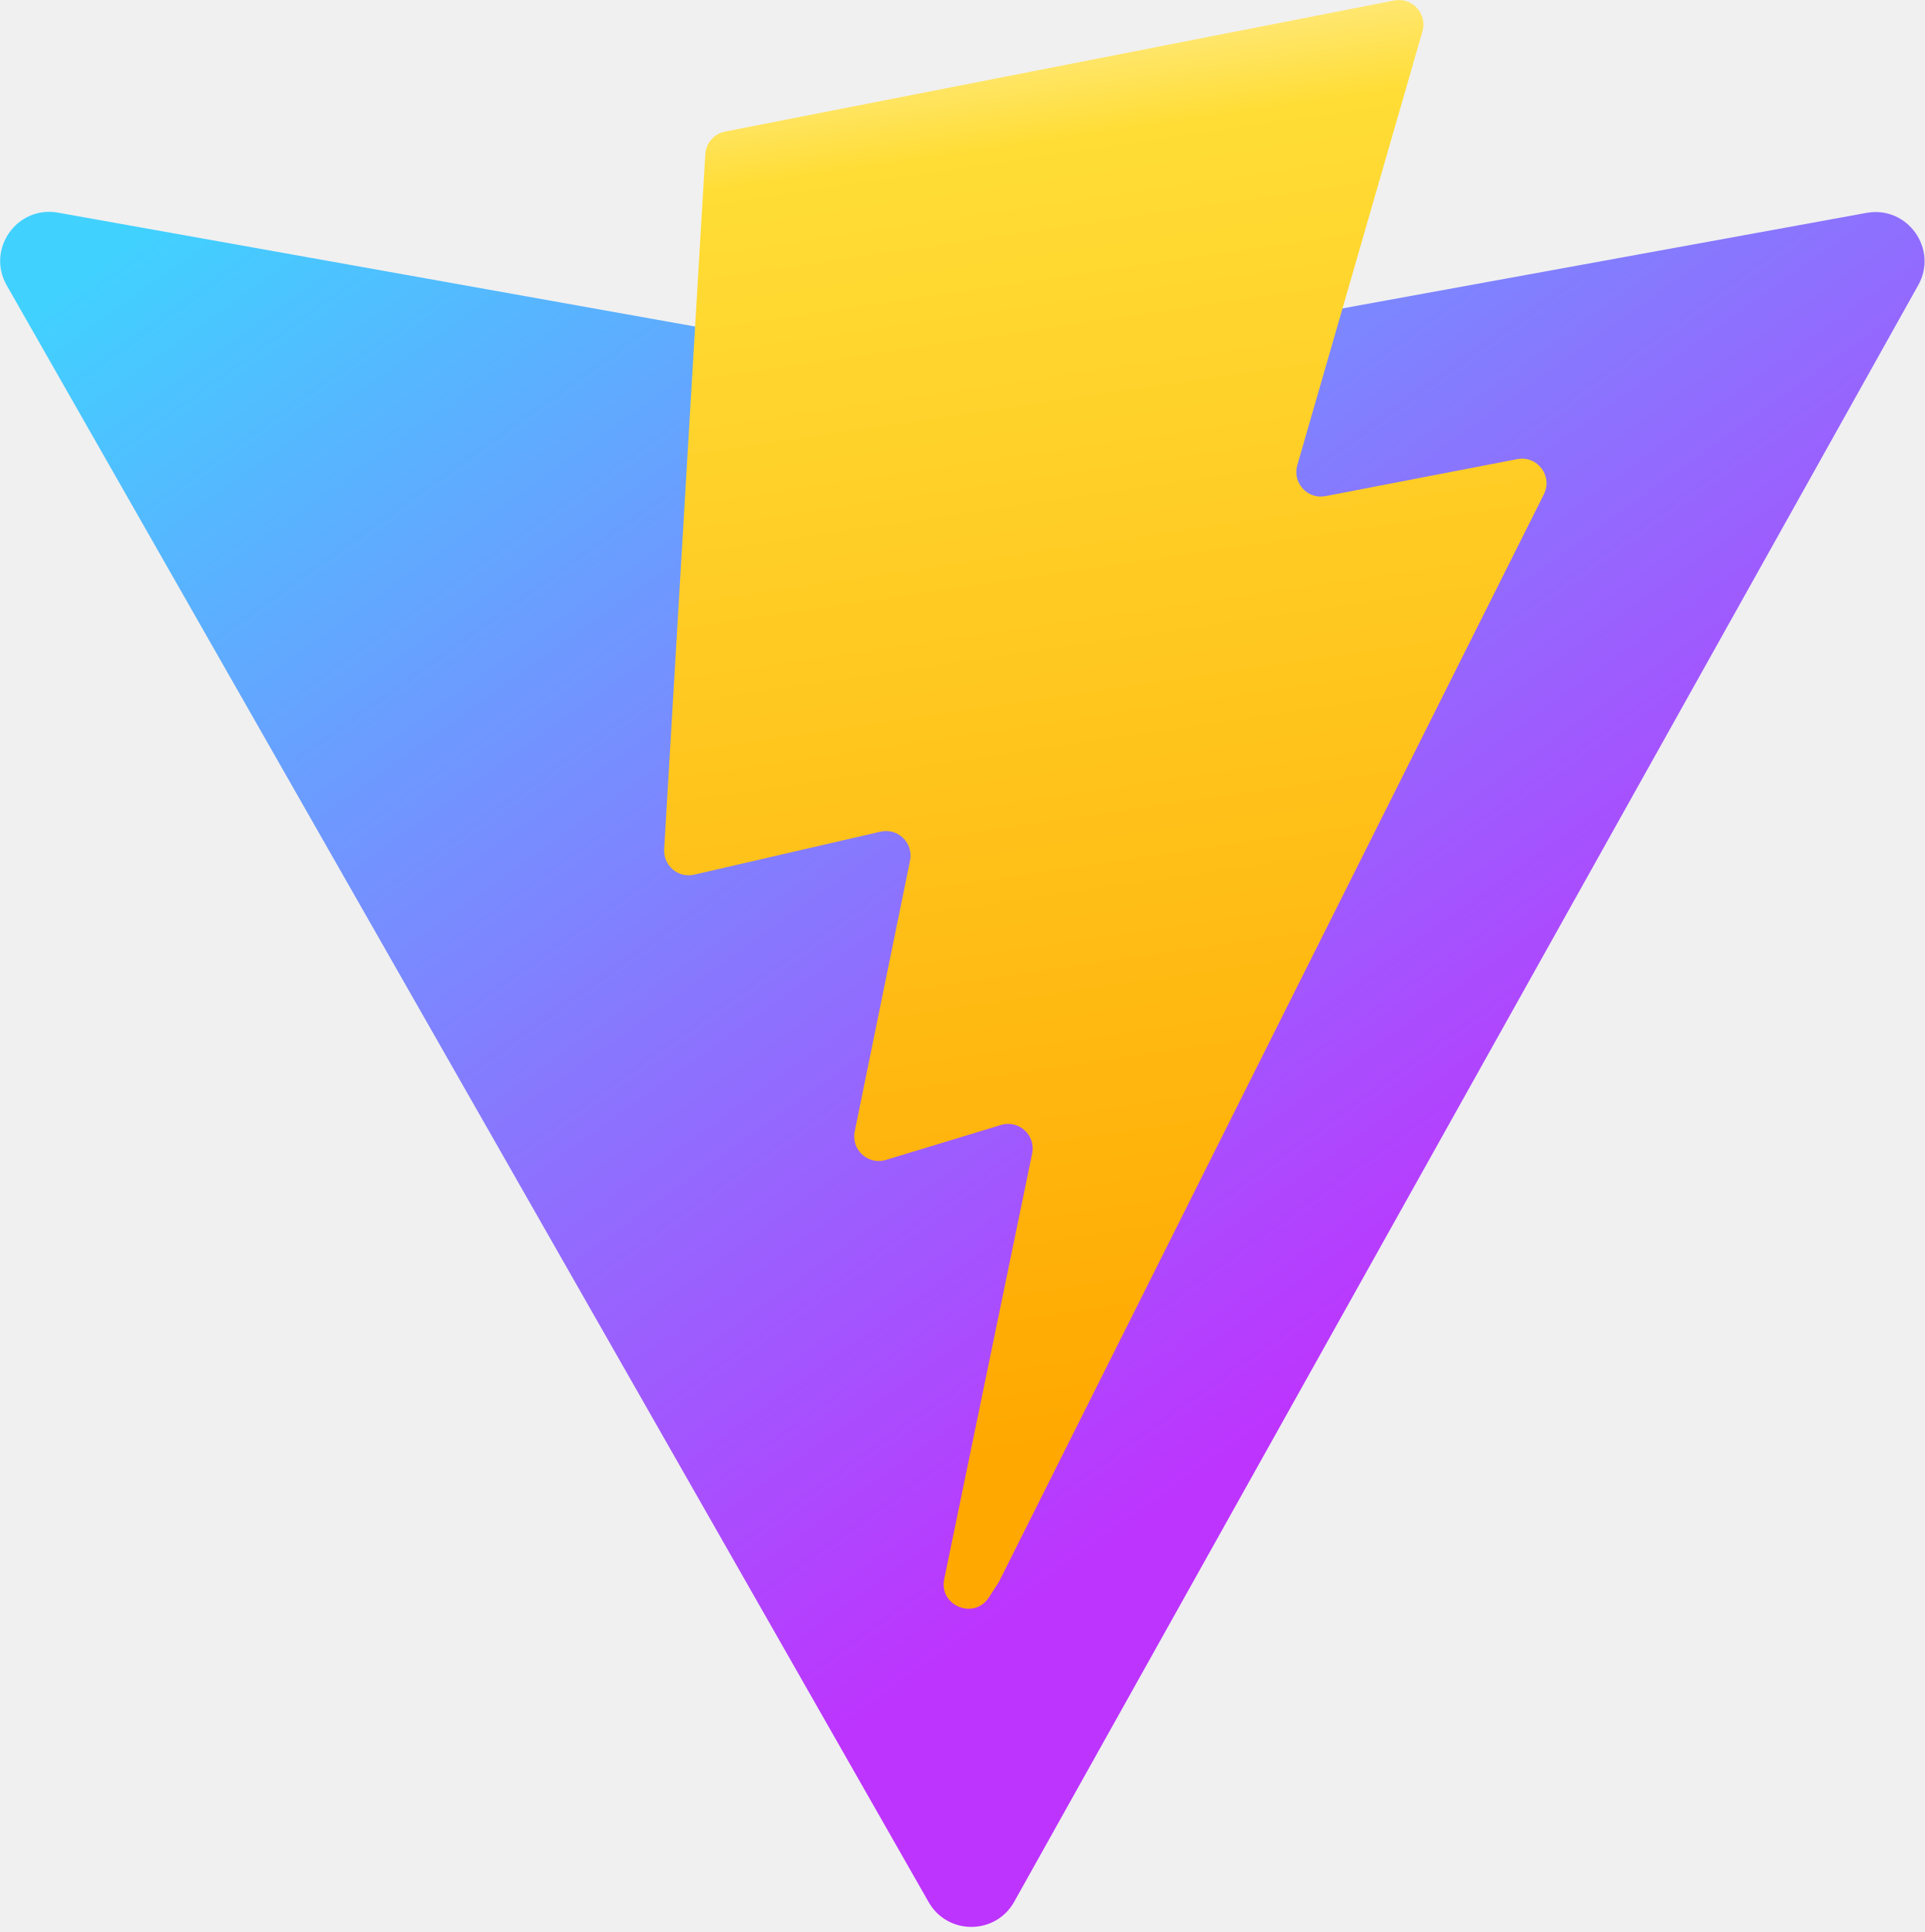
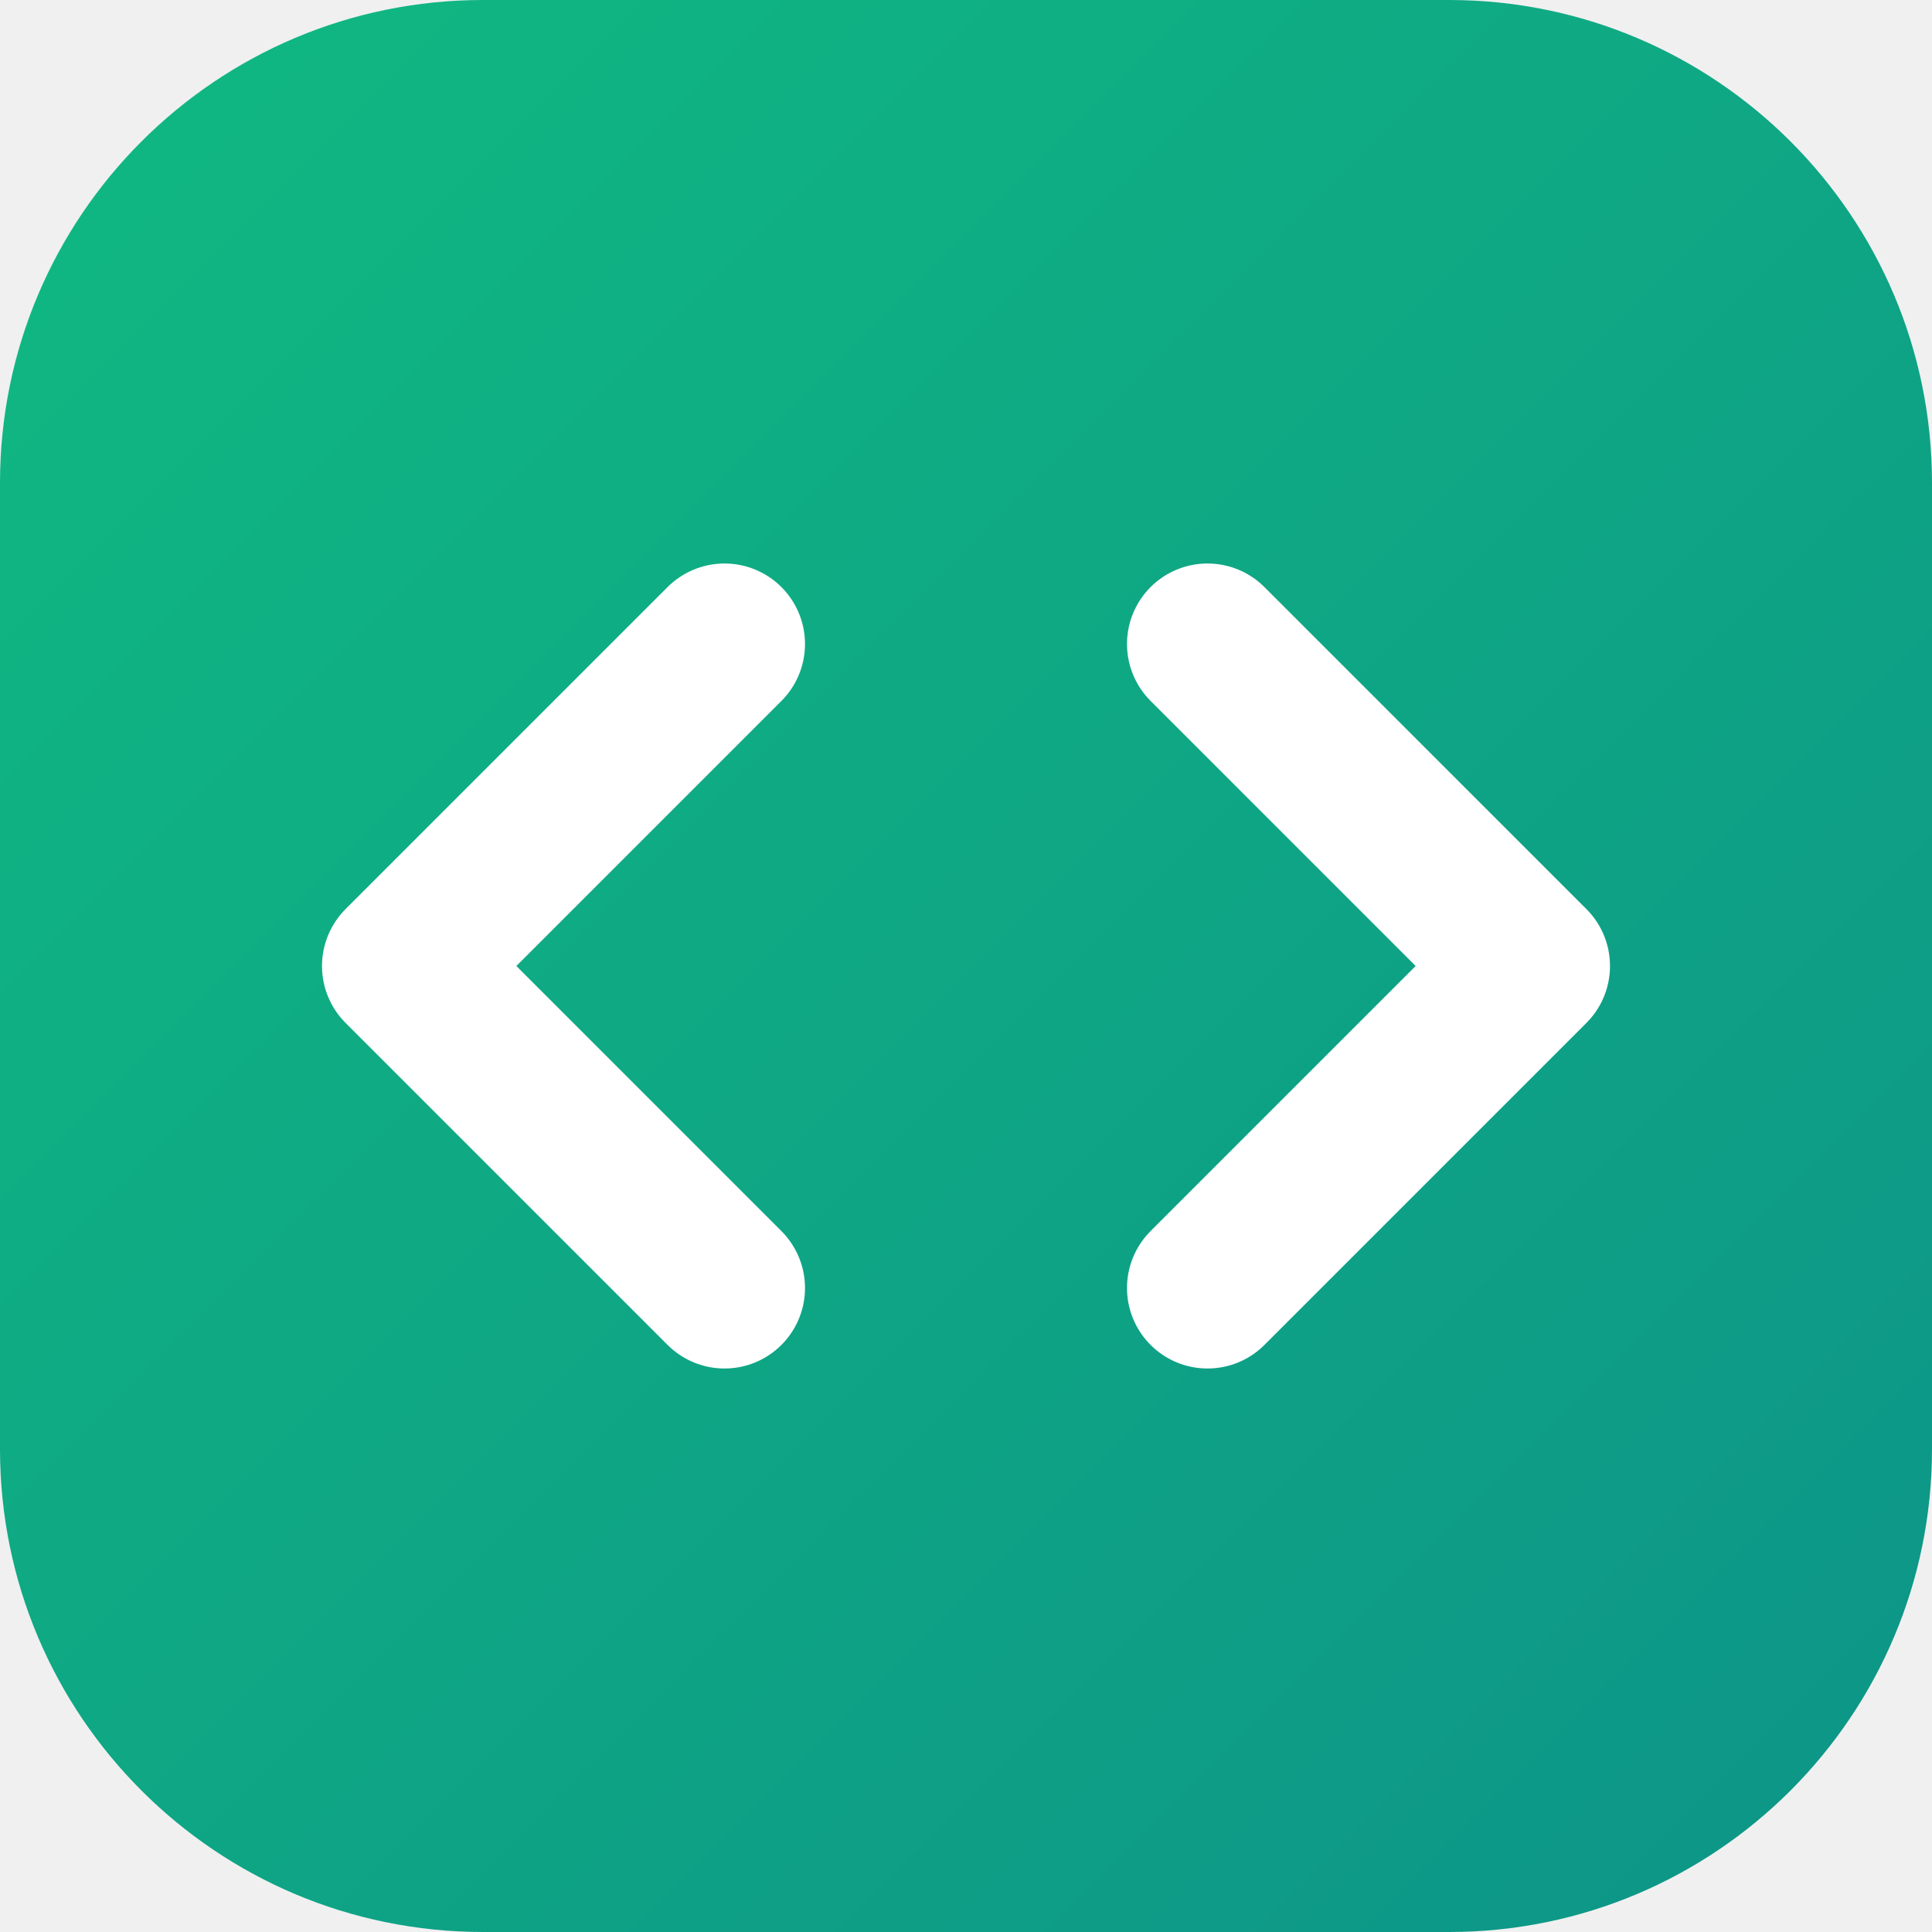
- <svg xmlns="http://www.w3.org/2000/svg" aria-hidden="true" role="img" class="iconify iconify--logos" width="31.88" height="32" preserveAspectRatio="xMidYMid meet" viewBox="0 0 256 257">
+ <svg xmlns="http://www.w3.org/2000/svg" width="24" height="24" viewBox="0 0 24 24" fill="none">
+   <rect width="24" height="24" rx="6" fill="url(#grad1)" />
+   <path d="M9 16L5 12L9 8" stroke="white" stroke-width="2" stroke-linecap="round" stroke-linejoin="round" />
+   <path d="M15 16L19 12L15 8" stroke="white" stroke-width="2" stroke-linecap="round" stroke-linejoin="round" />
  <defs>
-     <linearGradient id="IconifyId1813088fe1fbc01fb466" x1="-.828%" x2="57.636%" y1="7.652%" y2="78.411%">
-       <stop offset="0%" stop-color="#41D1FF" />
-       <stop offset="100%" stop-color="#BD34FE" />
-     </linearGradient>
-     <linearGradient id="IconifyId1813088fe1fbc01fb467" x1="43.376%" x2="50.316%" y1="2.242%" y2="89.03%">
-       <stop offset="0%" stop-color="#FFEA83" />
-       <stop offset="8.333%" stop-color="#FFDD35" />
-       <stop offset="100%" stop-color="#FFA800" />
+     <linearGradient id="grad1" x1="0" y1="0" x2="24" y2="24" gradientUnits="userSpaceOnUse">
+       <stop stop-color="#10b981" />
+       <stop offset="1" stop-color="#0d9488" />
    </linearGradient>
  </defs>
-   <path fill="url(#IconifyId1813088fe1fbc01fb466)" d="M255.153 37.938L134.897 252.976c-2.483 4.44-8.862 4.466-11.382.048L.875 37.958c-2.746-4.814 1.371-10.646 6.827-9.67l120.385 21.517a6.537 6.537 0 0 0 2.322-.004l117.867-21.483c5.438-.991 9.574 4.796 6.877 9.62Z" />
-   <path fill="url(#IconifyId1813088fe1fbc01fb467)" d="M185.432.063L96.44 17.501a3.268 3.268 0 0 0-2.634 3.014l-5.474 92.456a3.268 3.268 0 0 0 3.997 3.378l24.777-5.718c2.318-.535 4.413 1.507 3.936 3.838l-7.361 36.047c-.495 2.426 1.782 4.5 4.151 3.78l15.304-4.649c2.372-.72 4.652 1.36 4.15 3.788l-11.698 56.621c-.732 3.542 3.979 5.473 5.943 2.437l1.313-2.028l72.516-144.72c1.215-2.423-.88-5.186-3.54-4.672l-25.505 4.922c-2.396.462-4.435-1.77-3.759-4.114l16.646-57.705c.677-2.35-1.37-4.583-3.769-4.113Z" />
</svg>
